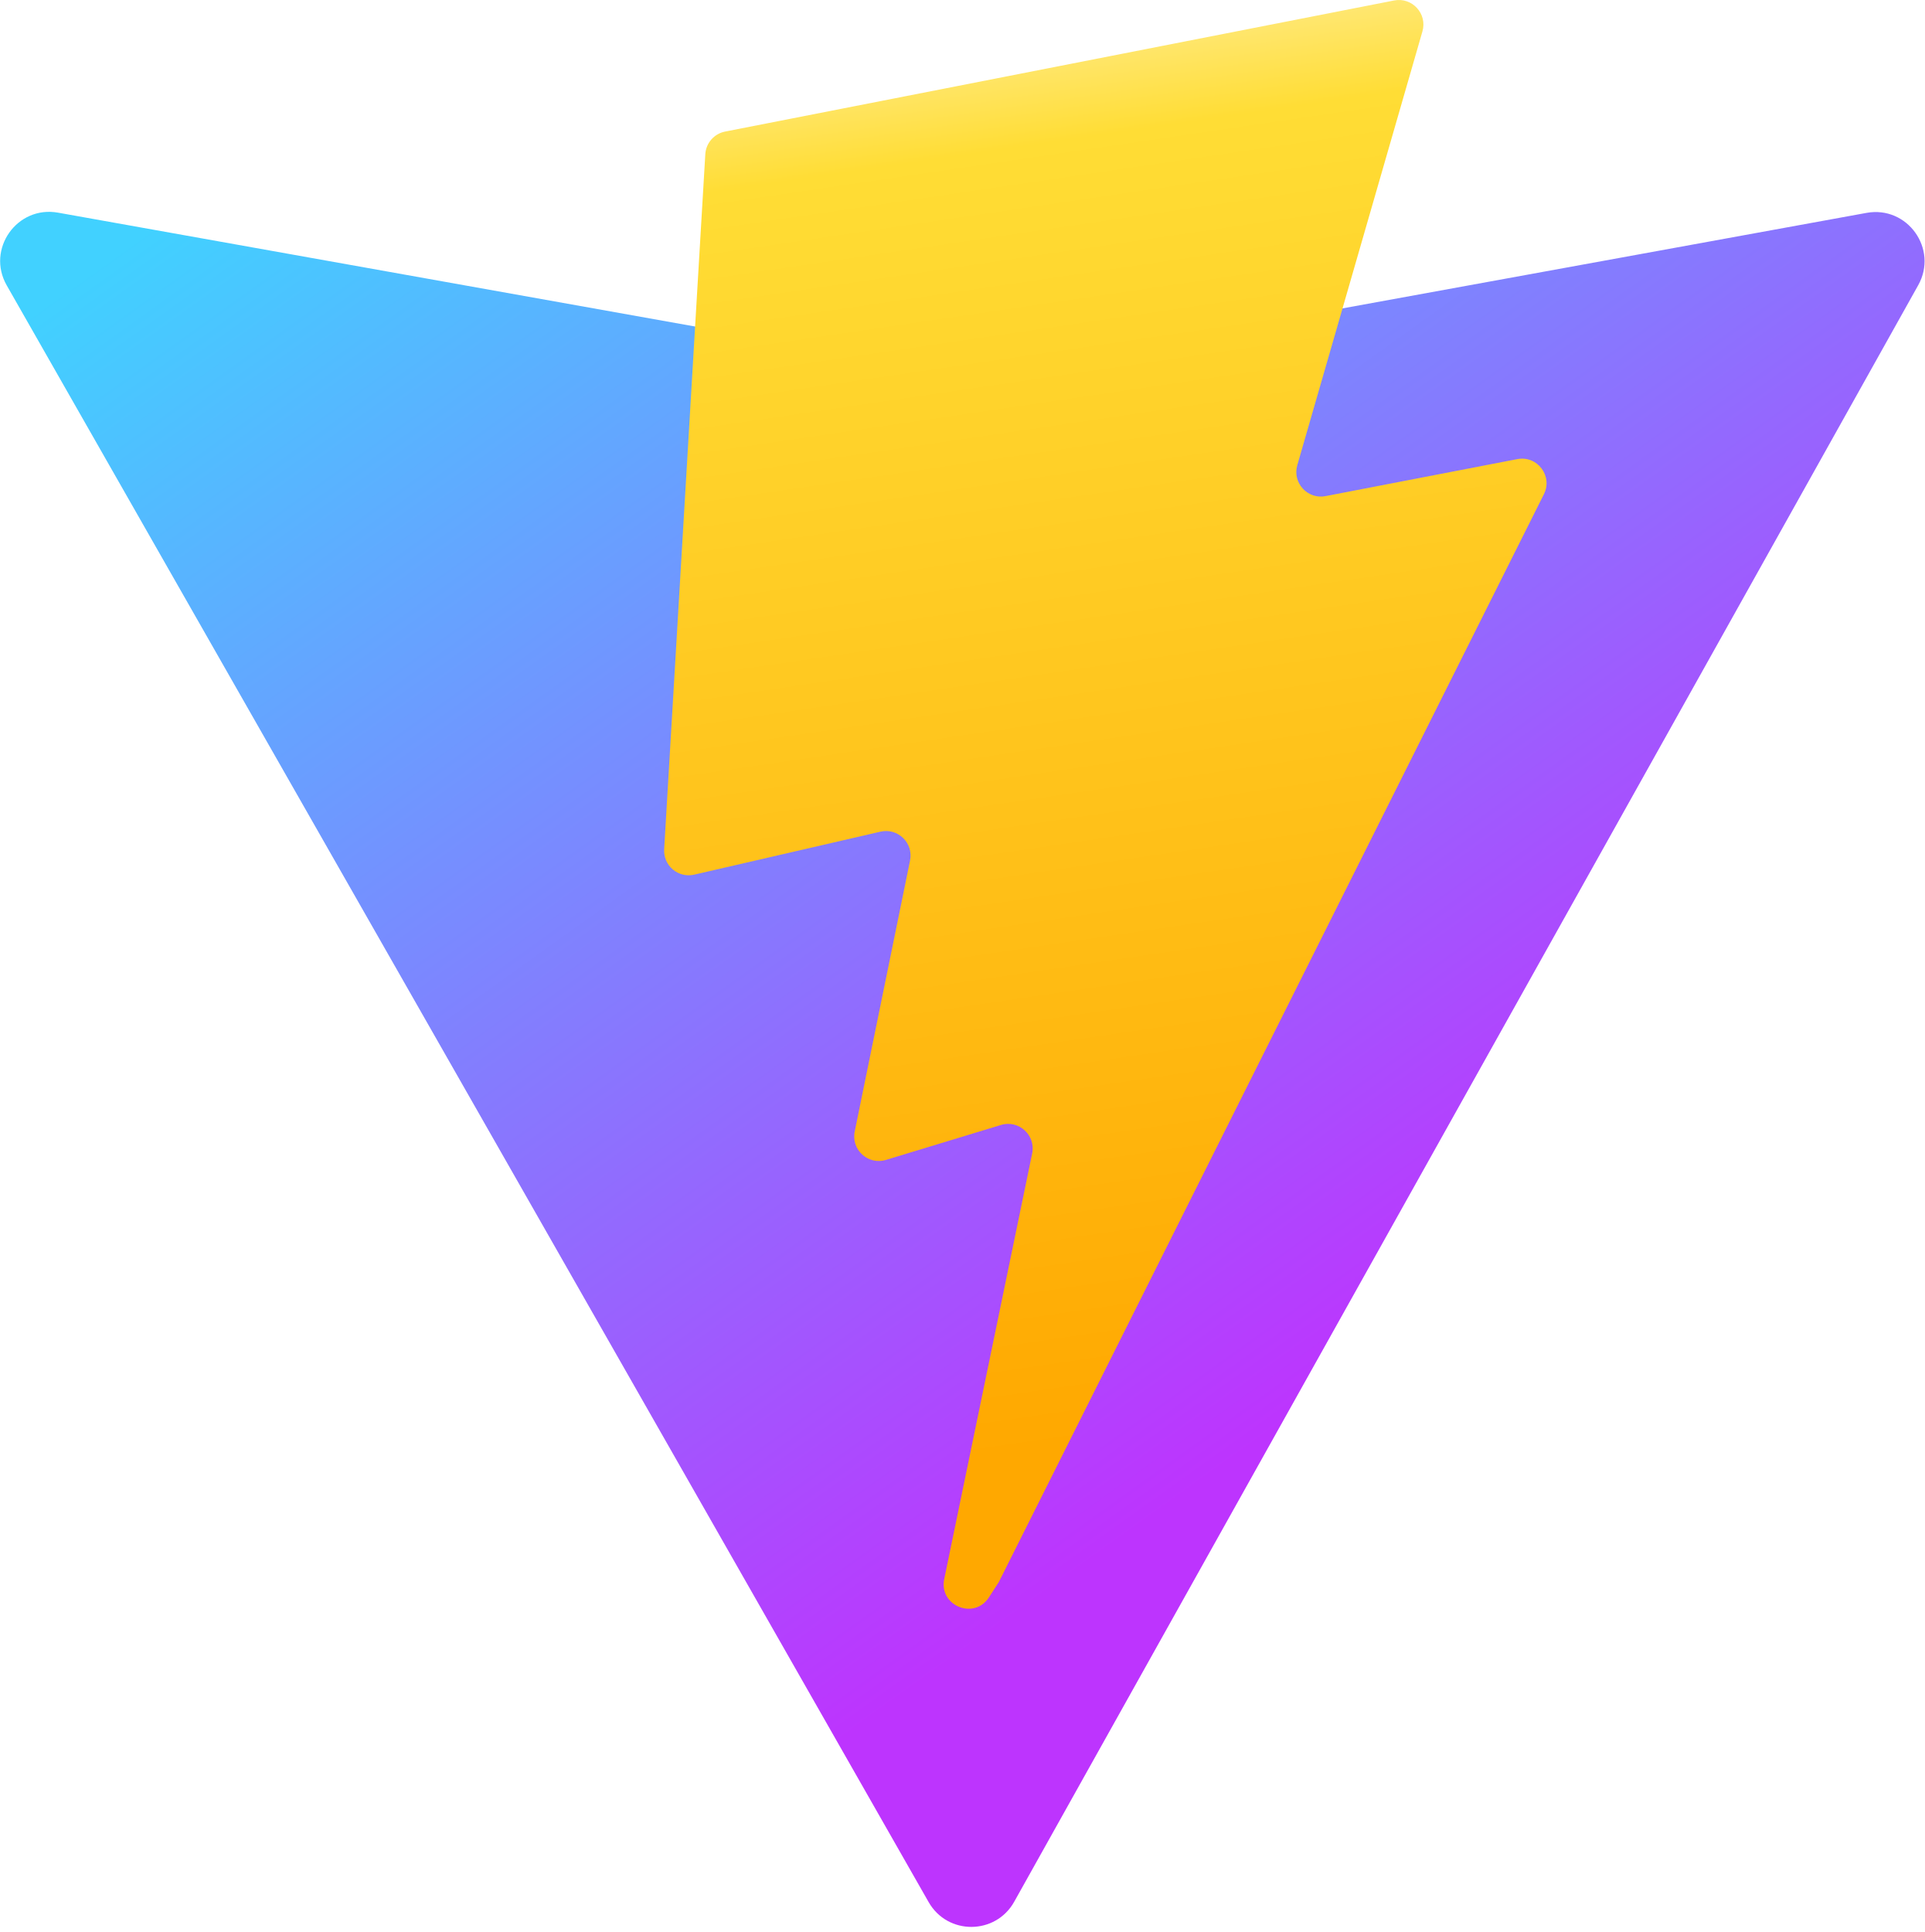
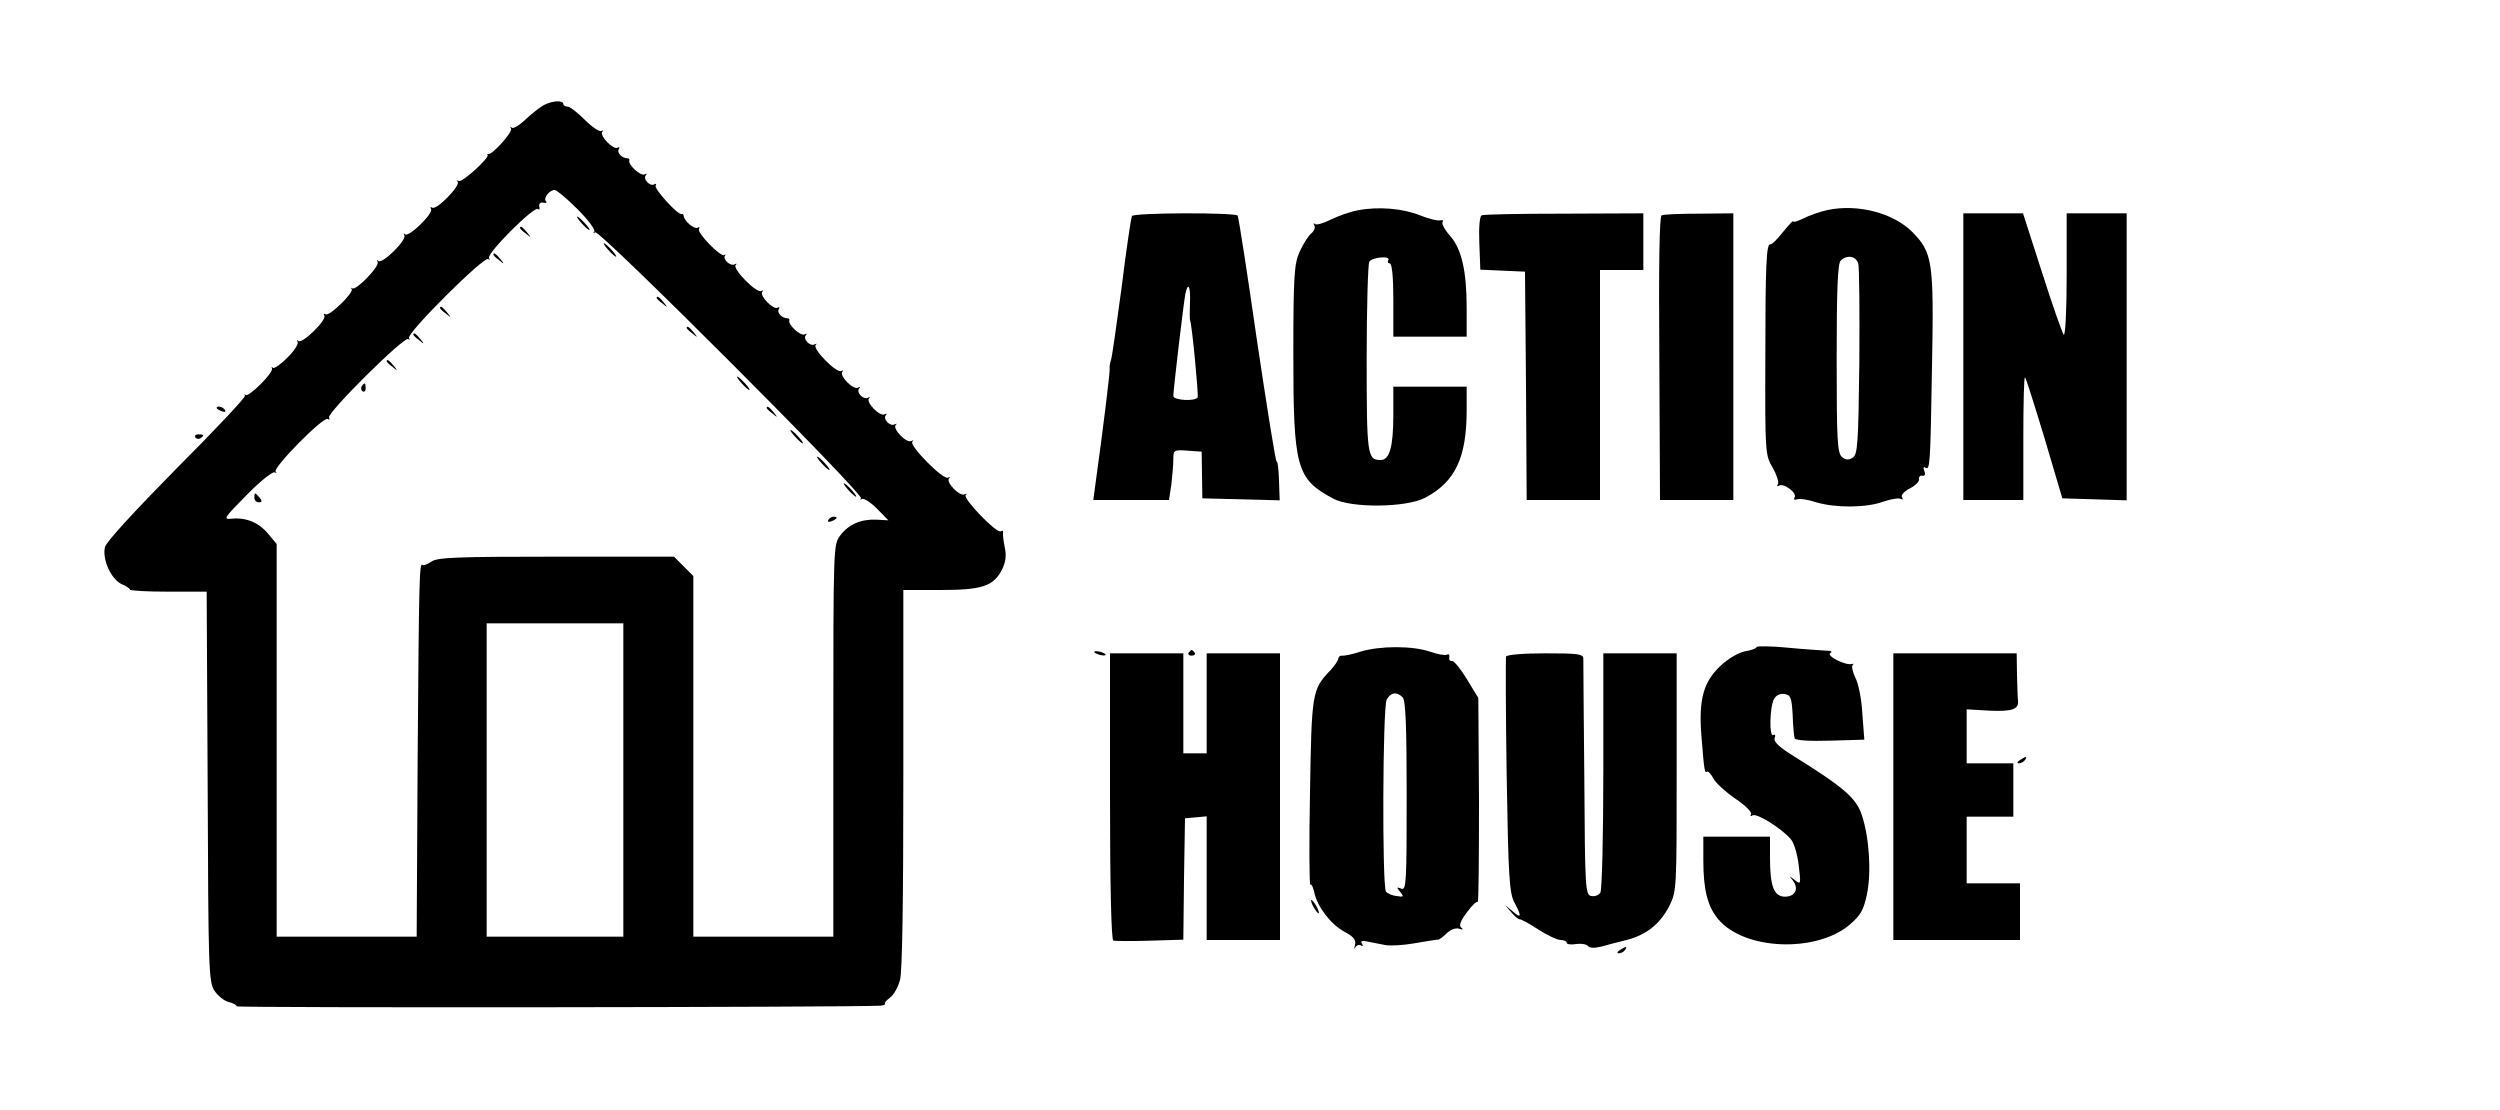
- <svg xmlns="http://www.w3.org/2000/svg" aria-hidden="true" role="img" class="iconify iconify--logos" width="31.88" height="32" preserveAspectRatio="xMidYMid meet" viewBox="0 0 256 257">
-   <defs>
-     <linearGradient id="IconifyId1813088fe1fbc01fb466" x1="-.828%" x2="57.636%" y1="7.652%" y2="78.411%">
-       <stop offset="0%" stop-color="#41D1FF" />
-       <stop offset="100%" stop-color="#BD34FE" />
-     </linearGradient>
-     <linearGradient id="IconifyId1813088fe1fbc01fb467" x1="43.376%" x2="50.316%" y1="2.242%" y2="89.03%">
-       <stop offset="0%" stop-color="#FFEA83" />
-       <stop offset="8.333%" stop-color="#FFDD35" />
-       <stop offset="100%" stop-color="#FFA800" />
-     </linearGradient>
-   </defs>
-   <path fill="url(#IconifyId1813088fe1fbc01fb466)" d="M255.153 37.938L134.897 252.976c-2.483 4.44-8.862 4.466-11.382.048L.875 37.958c-2.746-4.814 1.371-10.646 6.827-9.67l120.385 21.517a6.537 6.537 0 0 0 2.322-.004l117.867-21.483c5.438-.991 9.574 4.796 6.877 9.62Z" />
-   <path fill="url(#IconifyId1813088fe1fbc01fb467)" d="M185.432.063L96.44 17.501a3.268 3.268 0 0 0-2.634 3.014l-5.474 92.456a3.268 3.268 0 0 0 3.997 3.378l24.777-5.718c2.318-.535 4.413 1.507 3.936 3.838l-7.361 36.047c-.495 2.426 1.782 4.5 4.151 3.78l15.304-4.649c2.372-.72 4.652 1.36 4.15 3.788l-11.698 56.621c-.732 3.542 3.979 5.473 5.943 2.437l1.313-2.028l72.516-144.72c1.215-2.423-.88-5.186-3.54-4.672l-25.505 4.922c-2.396.462-4.435-1.77-3.759-4.114l16.646-57.705c.677-2.35-1.37-4.583-3.769-4.113Z" />
+ <svg xmlns="http://www.w3.org/2000/svg" version="1.0" width="750pt" height="333pt" viewBox="0 0 750 333" preserveAspectRatio="xMidYMid meet">
+   <g transform="translate(0,333) scale(0.1,-0.1)" fill="#000000" stroke="none">
+     <path d="M1632 3015 c-13 -7 -38 -27 -56 -44 -18 -17 -36 -28 -41 -24 -4 5 -5 3 -2 -3 6 -10 -59 -82 -69 -76 -2 1 -3 0 -1 -3 5 -9 -77 -84 -87 -78 -6 3 -8 2 -3 -2 10 -11 -63 -86 -76 -78 -6 3 -7 2 -4 -4 8 -13 -67 -86 -78 -76 -4 5 -5 3 -2 -3 8 -14 -66 -87 -78 -77 -4 5 -5 3 -2 -3 7 -12 -65 -87 -76 -79 -4 3 -5 2 -2 -2 8 -10 -67 -83 -78 -76 -6 3 -7 2 -4 -4 8 -13 -67 -86 -78 -76 -4 5 -5 3 -2 -3 3 -6 -11 -28 -32 -48 -21 -21 -41 -34 -43 -29 -3 4 -4 3 -2 -3 3 -14 -70 -86 -79 -79 -4 3 -5 2 -2 -2 3 -4 -89 -102 -204 -217 -125 -127 -212 -221 -216 -237 -9 -36 18 -96 49 -111 15 -6 26 -14 26 -17 0 -3 52 -6 115 -6 l115 0 3 -585 c2 -553 3 -587 21 -613 10 -15 29 -30 42 -33 13 -3 24 -9 24 -13 0 -5 1856 -3 1932 2 9 1 15 3 13 6 -3 2 4 10 15 18 11 8 24 31 30 53 7 24 10 242 10 604 l0 566 111 0 c125 0 159 11 185 61 11 23 14 42 8 68 -4 20 -6 40 -5 44 1 5 -2 6 -7 3 -12 -7 -114 98 -105 109 5 4 3 5 -3 2 -14 -8 -57 36 -47 48 5 4 3 5 -3 2 -14 -8 -117 96 -107 108 5 4 3 5 -3 2 -14 -8 -57 36 -47 48 5 4 3 5 -3 2 -14 -8 -37 17 -26 28 4 5 2 5 -4 2 -14 -8 -57 36 -47 48 5 4 3 5 -3 2 -14 -8 -37 17 -26 28 4 5 2 5 -4 2 -14 -8 -57 36 -47 48 5 4 3 5 -3 2 -14 -8 -87 66 -77 78 5 4 3 5 -3 2 -14 -8 -37 17 -26 28 4 5 2 5 -4 2 -11 -7 -51 29 -46 42 1 3 -1 6 -5 6 -17 0 -33 17 -27 27 4 6 3 8 -3 5 -13 -8 -56 37 -46 48 5 4 3 5 -3 2 -14 -8 -87 66 -77 78 5 4 3 5 -3 2 -13 -7 -37 16 -29 26 3 4 2 5 -2 2 -10 -8 -83 67 -76 78 3 6 1 7 -4 4 -10 -6 -41 20 -42 36 -1 4 -3 6 -6 5 -9 -6 -84 76 -78 85 3 6 1 7 -4 4 -13 -8 -36 17 -25 28 4 5 2 5 -4 2 -11 -7 -51 29 -46 42 1 3 -1 6 -5 6 -17 0 -33 17 -27 27 4 6 3 8 -3 5 -13 -8 -56 37 -46 48 5 4 3 5 -3 2 -6 -3 -28 12 -49 33 -22 22 -45 40 -52 40 -7 0 -13 4 -13 8 0 12 -33 10 -58 -3z m101 -313 c32 -32 54 -62 50 -67 -5 -4 -3 -5 3 -2 13 8 807 -786 797 -798 -4 -4 -3 -5 3 -2 6 3 26 -10 45 -29 l34 -35 -35 2 c-46 2 -83 -13 -109 -47 -21 -27 -21 -30 -21 -615 l0 -589 -210 0 -210 0 0 541 0 541 -29 29 -29 29 -354 0 c-294 0 -357 -2 -374 -15 -12 -8 -23 -12 -26 -10 -10 10 -11 -36 -15 -568 l-3 -547 -210 0 -210 0 0 589 0 589 -25 30 c-28 34 -66 50 -109 46 -28 -3 -25 1 44 71 40 41 78 71 84 68 6 -3 7 -2 3 2 -10 11 143 166 156 158 6 -3 7 -2 4 4 -8 13 227 246 238 236 4 -4 5 -3 2 3 -8 14 226 247 238 237 4 -4 5 -3 2 3 -8 13 136 157 147 147 4 -4 6 -1 4 7 -2 9 3 14 12 12 8 -2 12 0 8 4 -9 9 10 34 26 34 6 0 37 -26 69 -58z m137 -1712 l0 -470 -205 0 -205 0 0 470 0 470 205 0 205 0 0 -470z" />
+     <path d="M1745 2660 c10 -11 20 -20 23 -20 3 0 -3 9 -13 20 -10 11 -20 20 -23 20 -3 0 3 -9 13 -20z" />
+     <path d="M1560 2646 c0 -2 8 -10 18 -17 15 -13 16 -12 3 4 -13 16 -21 21 -21 13z" />
+     <path d="M1825 2580 c10 -11 20 -20 23 -20 3 0 -3 9 -13 20 -10 11 -20 20 -23 20 -3 0 3 -9 13 -20z" />
+     <path d="M1480 2566 c0 -2 8 -10 18 -17 15 -13 16 -12 3 4 -13 16 -21 21 -21 13z" />
+     <path d="M1970 2436 c0 -2 8 -10 18 -17 15 -13 16 -12 3 4 -13 16 -21 21 -21 13z" />
+     <path d="M1320 2406 c0 -2 8 -10 18 -17 15 -13 16 -12 3 4 -13 16 -21 21 -21 13z" />
+     <path d="M2060 2346 c0 -2 8 -10 18 -17 15 -13 16 -12 3 4 -13 16 -21 21 -21 13z" />
+     <path d="M1240 2326 c0 -2 8 -10 18 -17 15 -13 16 -12 3 4 -13 16 -21 21 -21 13z" />
+     <path d="M1160 2246 c0 -2 8 -10 18 -17 15 -13 16 -12 3 4 -13 16 -21 21 -21 13z" />
+     <path d="M2225 2180 c10 -11 20 -20 23 -20 3 0 -3 9 -13 20 -10 11 -20 20 -23 20 -3 0 3 -9 13 -20z" />
+     <path d="M1085 2171 c-3 -5 -2 -12 3 -15 5 -3 9 1 9 9 0 17 -3 19 -12 6z" />
+     <path d="M2300 2106 c0 -2 8 -10 18 -17 15 -13 16 -12 3 4 -13 16 -21 21 -21 13z" />
+     <path d="M2385 2020 c10 -11 20 -20 23 -20 3 0 -3 9 -13 20 -10 11 -20 20 -23 20 -3 0 3 -9 13 -20z" />
+     <path d="M2465 1940 c10 -11 20 -20 23 -20 3 0 -3 9 -13 20 -10 11 -20 20 -23 20 -3 0 3 -9 13 -20z" />
+     <path d="M2545 1860 c10 -11 20 -20 23 -20 3 0 -3 9 -13 20 -10 11 -20 20 -23 20 -3 0 3 -9 13 -20z" />
+     <path d="M763 1837 c0 -8 6 -14 14 -14 9 0 10 4 2 14 -6 7 -12 13 -14 13 -1 0 -2 -6 -2 -13z" />
+     <path d="M2485 1770 c-3 -6 1 -7 9 -4 18 7 21 14 7 14 -6 0 -13 -4 -16 -10z" />
+     <path d="M4073 2699 c-22 -4 -59 -17 -81 -28 -22 -11 -43 -17 -47 -13 -5 4 -5 2 -2 -4 4 -7 -1 -18 -10 -25 -9 -8 -24 -32 -34 -54 -16 -35 -19 -70 -19 -306 0 -343 9 -376 120 -435 54 -29 220 -27 276 3 90 48 124 120 124 263 l0 70 -110 0 -110 0 0 -84 c0 -96 -11 -136 -38 -136 -40 0 -42 13 -42 304 0 155 4 286 8 291 9 14 65 18 57 5 -3 -6 -1 -10 4 -10 7 0 11 -39 11 -110 l0 -110 110 0 110 0 0 85 c0 112 -15 179 -51 219 -16 18 -25 36 -21 41 4 4 0 5 -8 4 -8 -2 -35 5 -60 15 -52 21 -126 27 -187 15z" />
+     <path d="M5483 2700 c-23 -5 -55 -16 -72 -25 -17 -8 -31 -13 -31 -9 0 4 -14 -11 -31 -32 -17 -22 -34 -38 -38 -37 -12 3 -15 -63 -15 -347 -1 -279 0 -286 22 -323 12 -21 19 -43 16 -49 -4 -6 -3 -8 3 -5 14 9 55 -22 47 -35 -4 -6 -1 -9 7 -6 8 3 34 -1 58 -9 58 -17 148 -17 201 2 23 8 47 12 53 8 6 -3 7 -1 3 5 -4 6 6 18 24 27 16 8 29 21 27 28 -1 6 3 11 10 10 8 -2 10 4 6 14 -4 9 -2 14 3 10 14 -8 15 4 20 303 6 317 2 342 -60 405 -57 56 -162 84 -253 65z m92 -162 c3 -13 4 -146 3 -297 -3 -243 -5 -275 -20 -284 -12 -8 -21 -7 -32 2 -14 12 -16 50 -16 295 0 206 3 285 12 294 19 19 47 14 53 -10z" />
+     <path d="M3396 2682 c-3 -5 -17 -100 -31 -213 -15 -112 -29 -211 -32 -219 -3 -8 -5 -21 -4 -27 1 -10 -18 -167 -44 -355 l-5 -38 114 0 113 0 7 46 c3 26 6 60 6 76 0 28 2 29 43 26 l42 -3 1 -70 1 -70 116 -3 116 -3 -2 60 c-1 32 -4 58 -7 56 -3 -2 -29 162 -59 363 -29 202 -55 370 -58 375 -6 10 -311 9 -317 -1z m174 -259 c-1 -27 -1 -50 0 -53 6 -12 26 -226 23 -232 -7 -13 -73 -9 -73 4 0 19 31 281 36 306 8 38 16 24 14 -25z" />
+     <path d="M4445 2684 c-6 -2 -9 -37 -7 -84 l3 -79 67 -3 67 -3 3 -342 2 -343 110 0 110 0 0 345 0 345 65 0 65 0 0 85 0 85 -237 -1 c-131 0 -242 -2 -248 -5z" />
+     <path d="M4985 2684 c-7 -3 -9 -153 -7 -429 l2 -425 110 0 110 0 0 430 0 430 -102 -1 c-57 0 -107 -2 -113 -5z" />
+     <path d="M5890 2260 l0 -430 90 0 90 0 0 187 c0 102 2 184 5 181 3 -2 29 -85 59 -184 l53 -179 97 -3 96 -3 0 431 0 430 -90 0 -90 0 0 -187 c0 -105 -4 -183 -9 -177 -4 5 -34 89 -65 187 l-57 177 -89 0 -90 0 0 -430z" />
+     <path d="M650 2106 c0 -2 7 -7 16 -10 8 -3 12 -2 9 4 -6 10 -25 14 -25 6z" />
+     <path d="M586 2018 c3 -5 10 -6 15 -3 13 9 11 12 -6 12 -8 0 -12 -4 -9 -9z" />
+     <path d="M5270 1389 c0 -4 -16 -10 -35 -13 -20 -4 -51 -22 -74 -44 -51 -48 -65 -101 -57 -207 9 -112 10 -114 17 -110 3 3 12 -7 19 -20 7 -14 37 -41 66 -61 30 -20 51 -41 47 -47 -3 -6 -1 -7 5 -3 12 7 84 -37 114 -71 10 -11 20 -45 24 -78 7 -58 7 -60 -12 -45 -18 14 -18 14 -5 -2 18 -24 7 -48 -24 -48 -33 0 -45 31 -45 116 l0 64 -100 0 -100 0 0 -72 c0 -88 13 -138 45 -176 78 -93 294 -101 394 -16 33 28 42 44 52 92 14 68 6 177 -17 241 -17 48 -57 82 -202 172 -45 28 -62 44 -58 55 3 9 2 12 -4 9 -13 -8 -11 83 2 108 6 11 18 17 31 15 19 -3 22 -10 25 -63 1 -33 4 -64 6 -70 2 -6 44 -9 106 -7 l103 3 -6 78 c-2 43 -12 92 -21 108 -8 17 -12 34 -8 38 4 3 2 5 -3 3 -18 -5 -77 24 -64 33 7 4 3 7 -12 7 -13 1 -66 4 -116 9 -51 5 -93 5 -93 2z" />
+     <path d="M4081 1375 c-24 -8 -49 -13 -55 -12 -5 1 -10 -3 -11 -8 0 -6 -11 -22 -23 -35 -56 -59 -57 -65 -62 -367 -3 -154 -2 -279 1 -277 4 2 9 -9 12 -24 9 -42 49 -95 90 -117 28 -15 36 -25 32 -40 -3 -11 -2 -14 1 -7 3 6 11 9 16 6 7 -4 8 -2 4 5 -6 8 0 10 18 6 14 -3 37 -7 51 -10 14 -3 53 -1 88 5 34 6 65 11 70 11 4 -1 16 8 27 19 11 11 27 17 37 14 11 -4 14 -3 7 3 -8 5 -3 20 16 45 15 21 30 35 33 32 3 -3 4 133 4 303 l-2 309 -34 56 c-19 31 -39 56 -45 55 -6 -1 -10 4 -8 11 1 8 -2 11 -7 8 -5 -3 -28 1 -51 9 -52 18 -150 18 -209 0z m127 -137 c9 -9 12 -88 12 -296 0 -259 -1 -284 -16 -278 -15 6 -15 4 -3 -10 11 -14 10 -16 -11 -12 -14 1 -28 8 -32 13 -12 16 -10 553 2 576 12 22 30 25 48 7z" />
+     <path d="M3284 1372 c4 -3 14 -7 22 -8 9 -1 13 0 10 4 -4 3 -14 7 -22 8 -9 1 -13 0 -10 -4z" />
+     <path d="M3566 1372 c-3 -5 1 -9 9 -9 8 0 12 4 9 9 -3 4 -7 8 -9 8 -2 0 -6 -4 -9 -8z" />
+     <path d="M3330 941 c0 -271 4 -431 10 -433 5 -1 55 -2 110 0 l100 3 2 182 3 182 33 3 32 3 0 -185 0 -186 110 0 110 0 0 430 0 430 -110 0 -110 0 0 -150 0 -150 -35 0 -35 0 0 150 0 150 -110 0 -110 0 0 -429z" />
+     <path d="M4518 1360 c-1 -5 -1 -166 2 -357 5 -302 8 -352 23 -380 23 -43 21 -50 -5 -27 l-23 19 19 -22 c10 -12 21 -21 25 -21 3 1 28 -12 55 -30 28 -18 58 -32 68 -32 10 0 18 -4 18 -8 0 -5 13 -7 29 -4 16 2 31 -1 35 -6 4 -6 18 -7 39 -2 17 5 52 14 77 20 60 16 100 48 128 102 22 44 22 52 22 402 l0 356 -110 0 -110 0 0 -352 c0 -194 -4 -359 -9 -366 -5 -8 -17 -12 -27 -10 -18 3 -19 20 -21 348 -2 190 -3 353 -3 363 0 15 -12 17 -114 17 -66 0 -116 -4 -118 -10z" />
+     <path d="M5680 940 l0 -430 190 0 190 0 0 85 0 85 -80 0 -80 0 0 100 0 100 70 0 70 0 0 80 0 80 -70 0 -70 0 0 81 0 81 69 -4 c67 -3 88 4 85 30 -1 6 -2 41 -3 77 l-1 65 -185 0 -185 0 0 -430z" />
+     <path d="M6060 1050 c-9 -6 -10 -10 -3 -10 6 0 15 5 18 10 8 12 4 12 -15 0z" />
+     <path d="M3940 610 c6 -11 13 -20 16 -20 2 0 0 9 -6 20 -6 11 -13 20 -16 20 -2 0 0 -9 6 -20z" />
+     <path d="M4860 480 c-9 -6 -10 -10 -3 -10 6 0 15 5 18 10 8 12 4 12 -15 0z" />
+   </g>
</svg>
